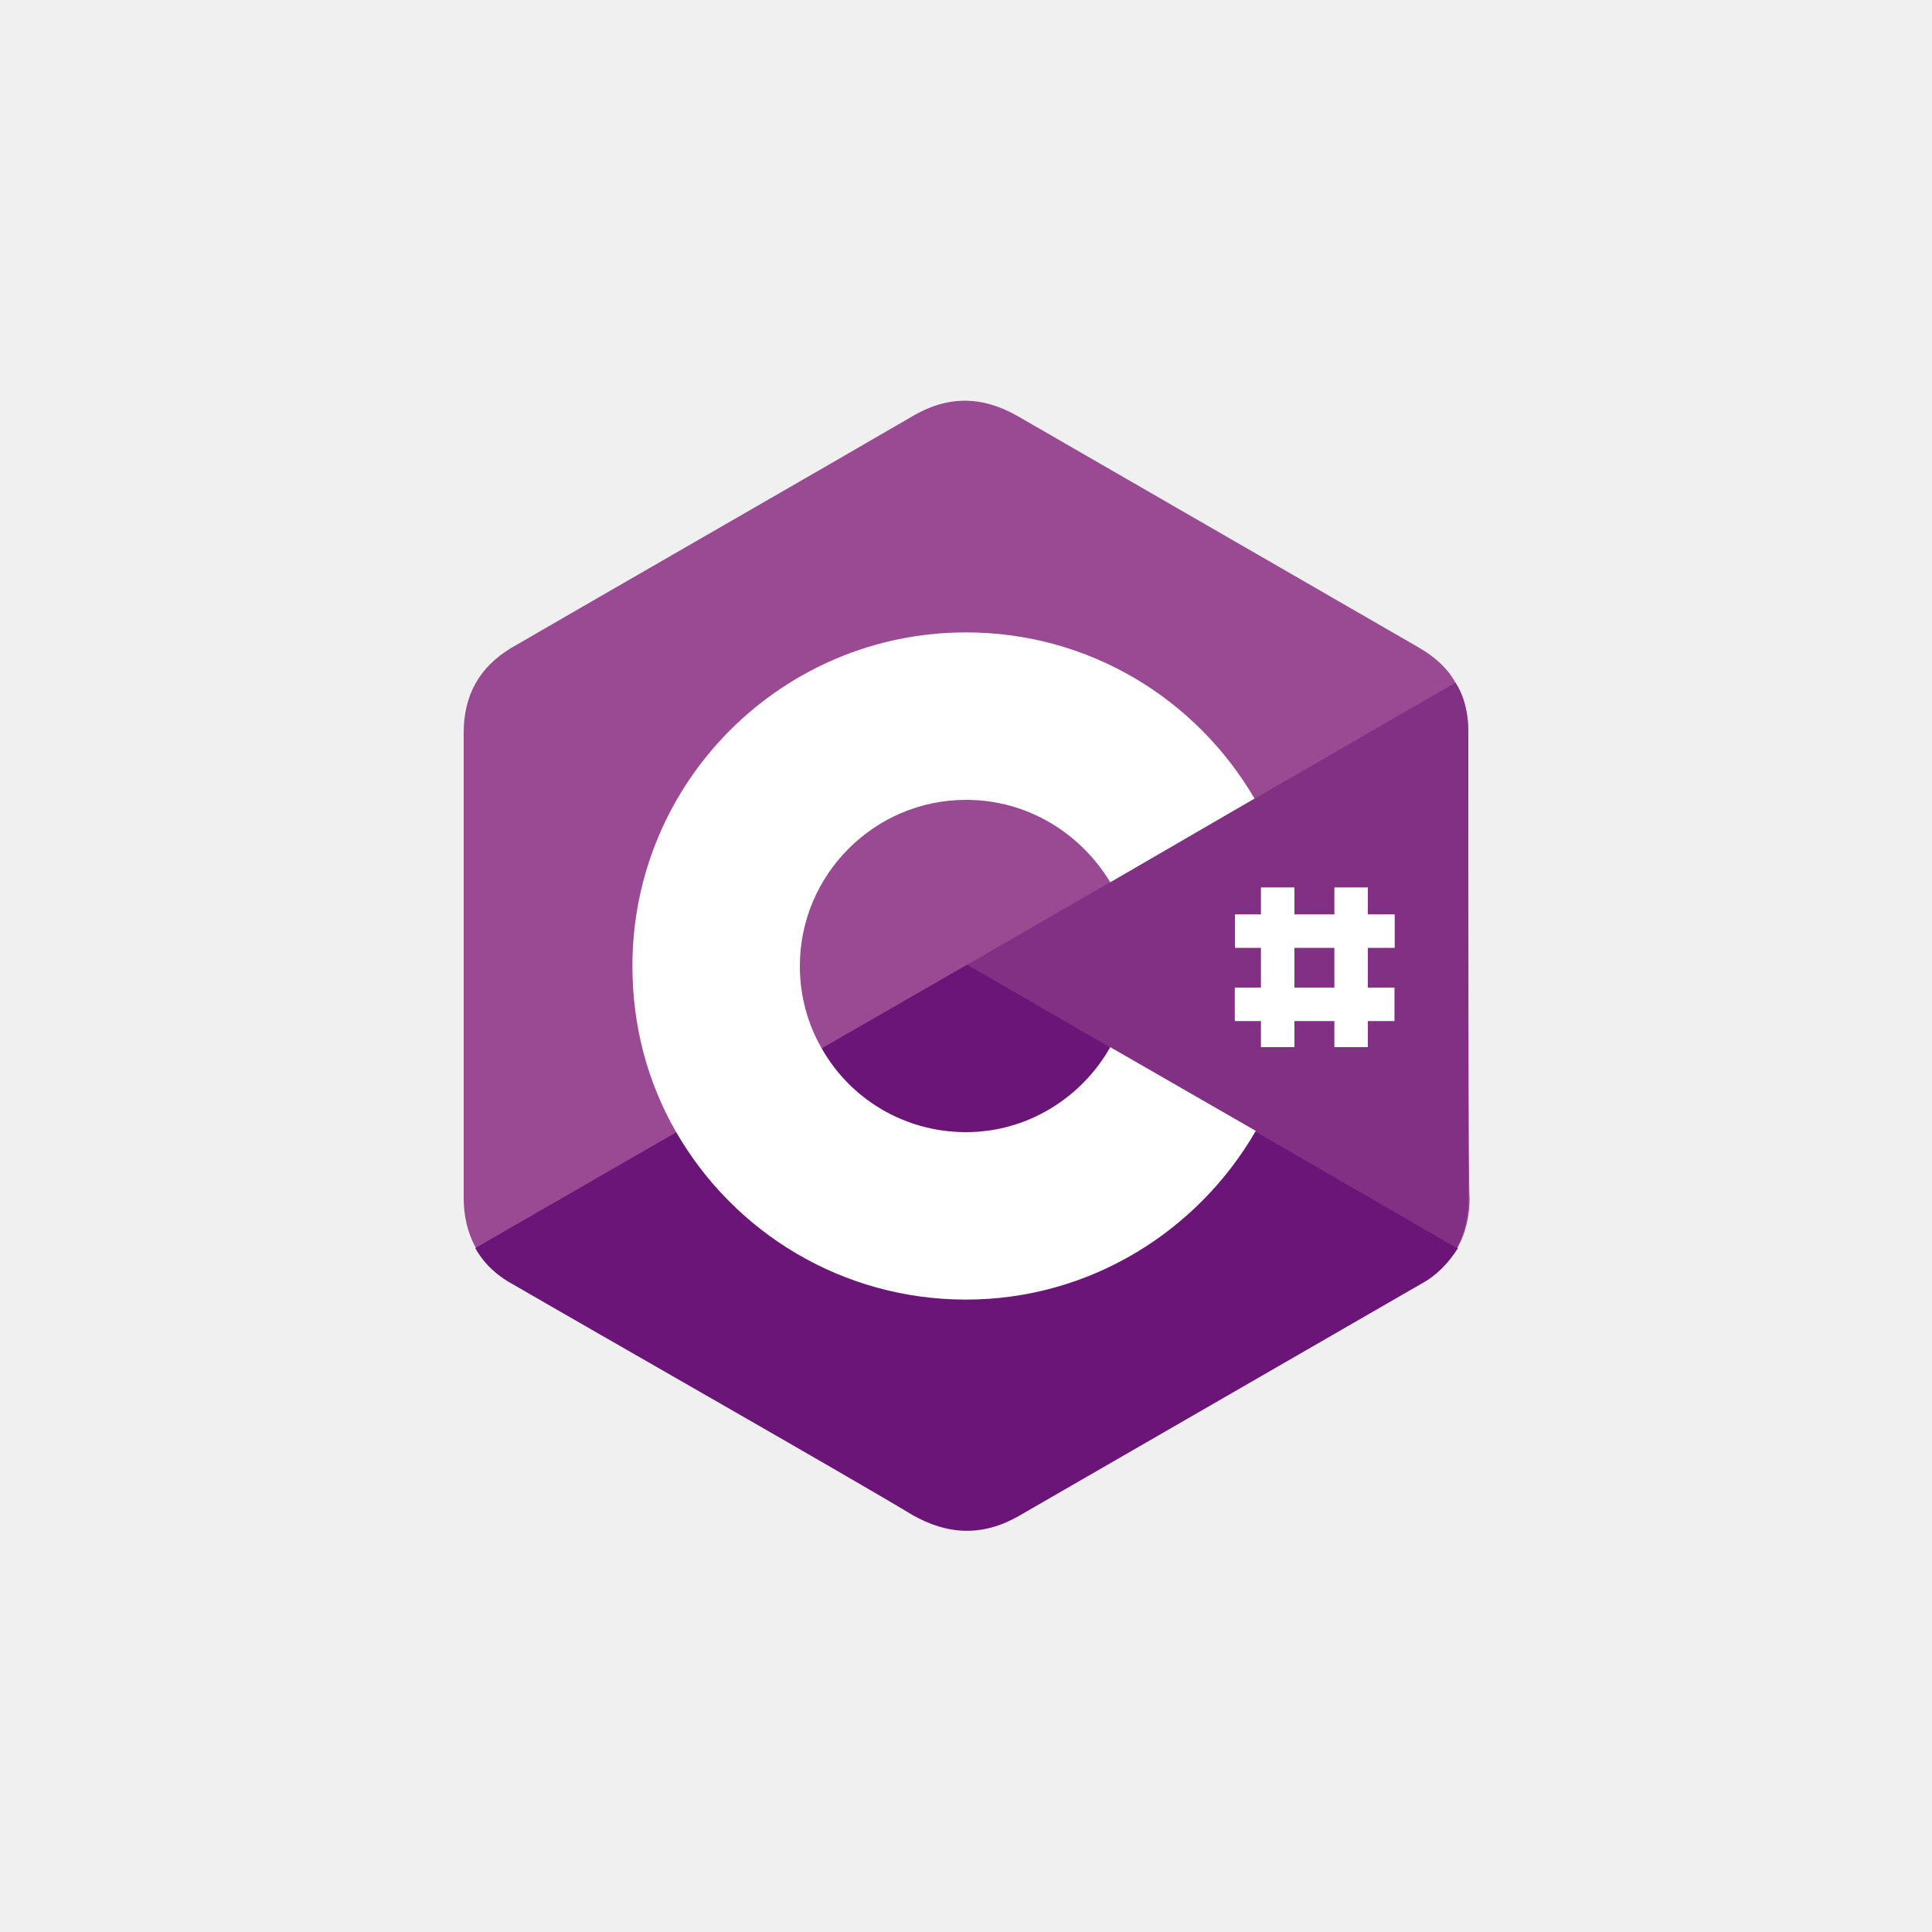
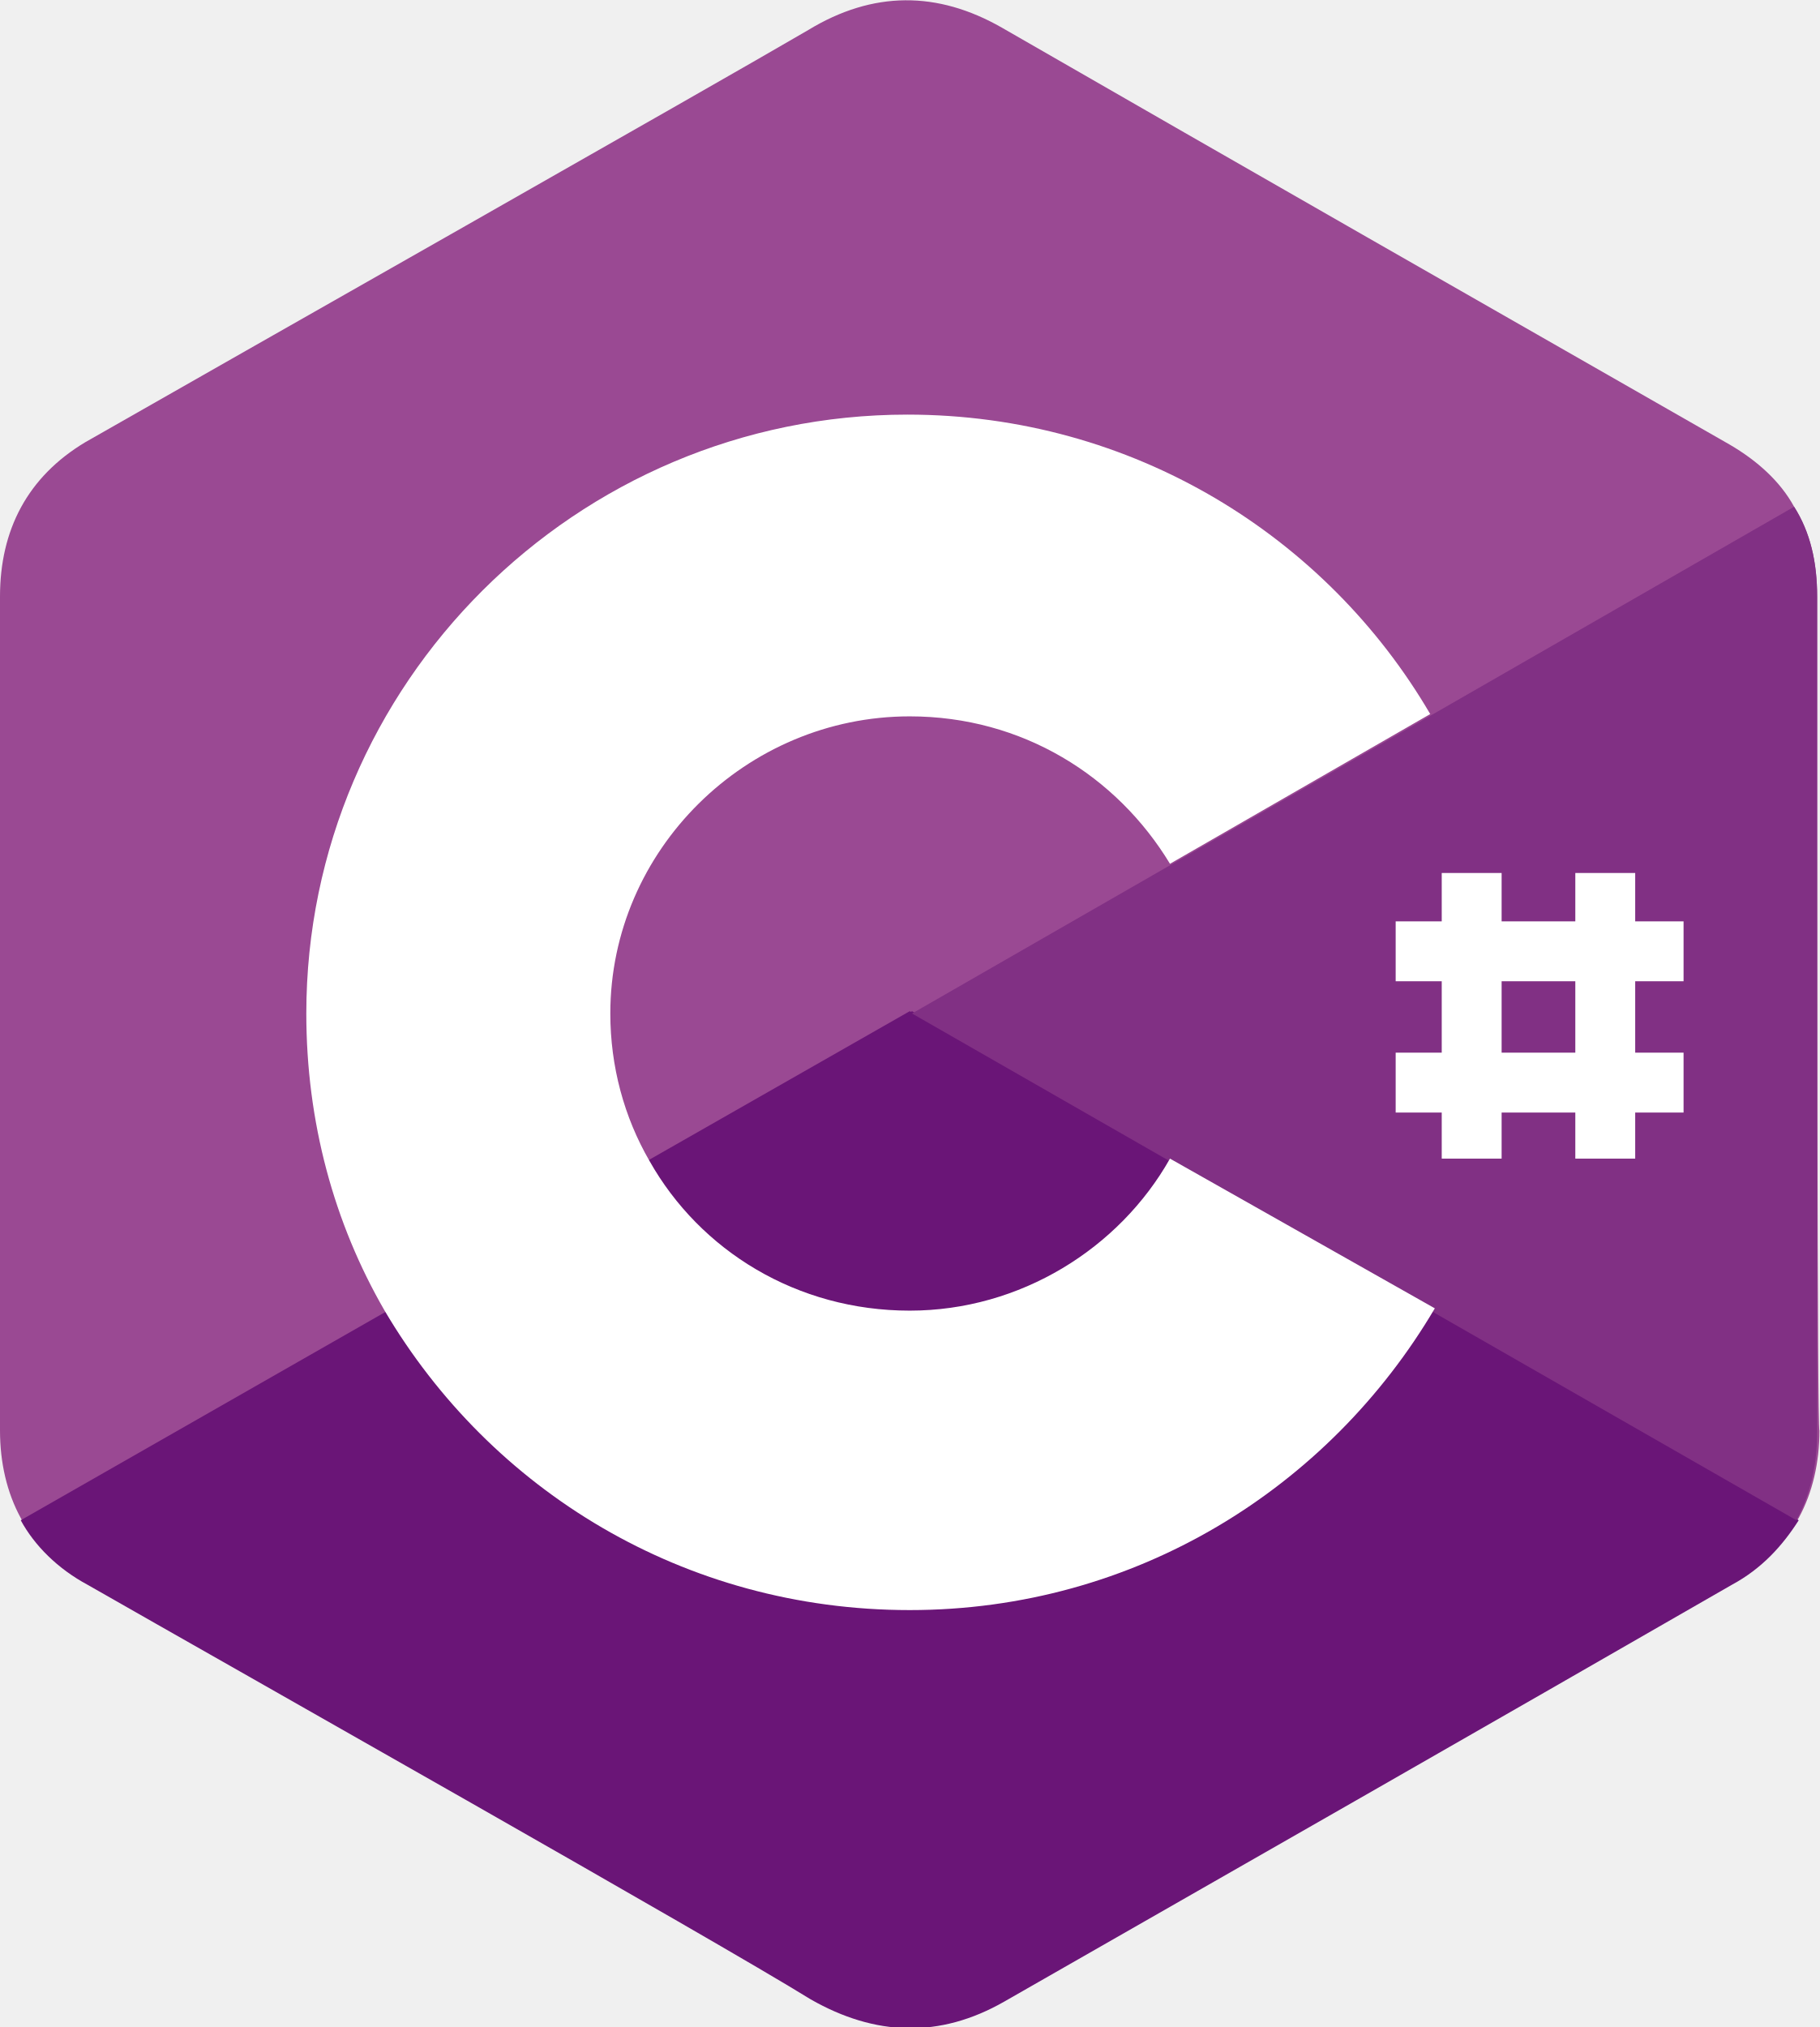
- <svg xmlns="http://www.w3.org/2000/svg" version="1.1" id="Layer_1" x="0px" y="0px" viewBox="0 0 150 150" style="enable-background:new 0 0 150 150;" xml:space="preserve">
+ <svg xmlns="http://www.w3.org/2000/svg" version="1.1" id="Layer_1" x="0px" y="0px" viewBox="0 0 79 88" style="enable-background:new 0 0 79 88;" xml:space="preserve">
  <style type="text/css">
	.st0{fill:#9A4993;}
	.st1{fill:#6A1577;}
	.st2{fill:#813084;}
	.st3{fill:#FFFFFF;}
</style>
  <g>
-     <path id="XMLID_10_" class="st0" d="M114,56.9c0-1.5-0.3-2.8-1-3.9c-0.6-1.1-1.6-2-2.8-2.7c-10.4-6-20.8-12-31.2-18   c-2.8-1.6-5.5-1.6-8.3,0.1c-4.1,2.4-24.8,14.3-31,17.9C37.2,51.8,36,54,36,56.9c0,12,0,24.1,0,36.1c0,1.4,0.3,2.7,0.9,3.8   c0.6,1.1,1.6,2.1,2.9,2.8c6.2,3.6,26.9,15.4,31,17.9c2.8,1.6,5.5,1.7,8.3,0.1c10.4-6,20.8-12,31.2-18c1.3-0.7,2.2-1.7,2.9-2.8   c0.6-1.1,0.9-2.4,0.9-3.8C114,93.1,114,69,114,56.9" />
-     <path id="XMLID_8_" class="st1" d="M75.1,74.9l-38.2,22c0.6,1.1,1.6,2.1,2.9,2.8c6.2,3.6,26.9,15.4,31,17.9   c2.8,1.6,5.5,1.7,8.3,0.1c10.4-6,20.8-12,31.2-18c1.3-0.7,2.2-1.7,2.9-2.8L75.1,74.9" />
-     <path id="XMLID_7_" class="st1" d="M63.8,81.4c2.2,3.9,6.4,6.5,11.2,6.5c4.8,0,9-2.7,11.2-6.6l-11.1-6.4L63.8,81.4" />
-     <path id="XMLID_2_" class="st2" d="M114,56.9c0-1.5-0.3-2.8-1-3.9L75.1,74.9l38,22c0.6-1.1,0.9-2.4,0.9-3.8   C114,93.1,114,69,114,56.9" />
-     <path id="XMLID_9_" class="st3" d="M86.2,81.3c-2.2,3.9-6.4,6.6-11.2,6.6c-4.8,0-9-2.6-11.2-6.5c-1.1-1.9-1.7-4.1-1.7-6.4   c0-7.1,5.8-12.9,12.9-12.9c4.8,0,8.9,2.6,11.2,6.4L97.4,62C92.9,54.3,84.6,49.1,75,49.1c-14.3,0-25.9,11.6-25.9,25.9   c0,4.7,1.2,9.1,3.4,12.9c4.5,7.8,12.9,13,22.5,13c9.6,0,18-5.3,22.5-13.1L86.2,81.3" />
+     <path id="XMLID_10_" class="st0" d="M78.9,25.9c0-1.5-0.3-2.8-1-3.9c-0.6-1.1-1.6-2-2.8-2.7c-10.5-6-21-12-31.6-18.1   c-2.8-1.6-5.6-1.6-8.4,0.1C31,3.7,10,15.6,3.7,19.2C1.2,20.7,0,23,0,25.9c0,12,0,24.2,0,36.2c0,1.4,0.3,2.7,0.9,3.8   C1.5,67,2.5,68,3.8,68.7c6.3,3.6,27.2,15.4,31.4,18c2.8,1.6,5.6,1.7,8.4,0.1c10.5-6,21-12,31.6-18.1c1.3-0.7,2.2-1.7,2.9-2.8   c0.6-1.1,0.9-2.4,0.9-3.8C78.9,62.2,78.9,38,78.9,25.9" />
+     <path id="XMLID_8_" class="st1" d="M39.6,43.9L0.9,66c0.6,1.1,1.6,2.1,2.9,2.8c6.3,3.6,27.2,15.4,31.4,18c2.8,1.6,5.6,1.7,8.4,0.1   c10.5-6,21-12,31.6-18.1c1.3-0.7,2.2-1.7,2.9-2.8L39.6,43.9" />
+     <path id="XMLID_7_" class="st1" d="M28.1,50.4c2.2,3.9,6.5,6.5,11.3,6.5s9.1-2.7,11.3-6.6l-11.2-6.4L28.1,50.4" />
+     <path id="XMLID_2_" class="st2" d="M78.9,25.9c0-1.5-0.3-2.8-1-3.9l-38.3,22L78,66c0.6-1.1,0.9-2.4,0.9-3.8   C78.9,62.2,78.9,38,78.9,25.9" />
+     <path id="XMLID_9_" class="st3" d="M50.8,50.3c-2.2,3.9-6.5,6.6-11.3,6.6c-4.9,0-9.1-2.6-11.3-6.5c-1.1-1.9-1.7-4.1-1.7-6.4   c0-7.1,5.9-12.9,13-12.9c4.9,0,9,2.6,11.3,6.4L62.1,31C57.6,23.3,49.2,18,39.4,18C25,18,13.3,29.7,13.3,44c0,4.7,1.2,9.1,3.4,12.9   c4.6,7.8,13,13,22.8,13s18.2-5.3,22.8-13.1L50.8,50.3" />
    <g id="XMLID_32_">
-       <rect id="XMLID_1_" x="97.9" y="68.9" class="st3" width="2.6" height="12.4" />
-       <rect id="XMLID_30_" x="103.6" y="68.9" class="st3" width="2.6" height="12.4" />
-       <rect id="XMLID_31_" x="100.8" y="66" transform="matrix(-1.836970e-16 1 -1 -1.836970e-16 174.284 -29.8083)" class="st3" width="2.6" height="12.4" />
-       <rect id="XMLID_23_" x="100.8" y="71.7" transform="matrix(-1.836970e-16 1 -1 -1.836970e-16 179.9682 -24.124)" class="st3" width="2.6" height="12.4" />
+       <rect id="XMLID_1_" x="62.6" y="37.9" class="st3" width="2.6" height="12.4" />
+       <rect id="XMLID_30_" x="68.4" y="37.9" class="st3" width="2.6" height="12.4" />
+       <rect id="XMLID_31_" x="60.6" y="40" class="st3" width="12.5" height="2.6" />
+       <rect id="XMLID_23_" x="60.6" y="45.7" class="st3" width="12.5" height="2.6" />
    </g>
  </g>
</svg>
